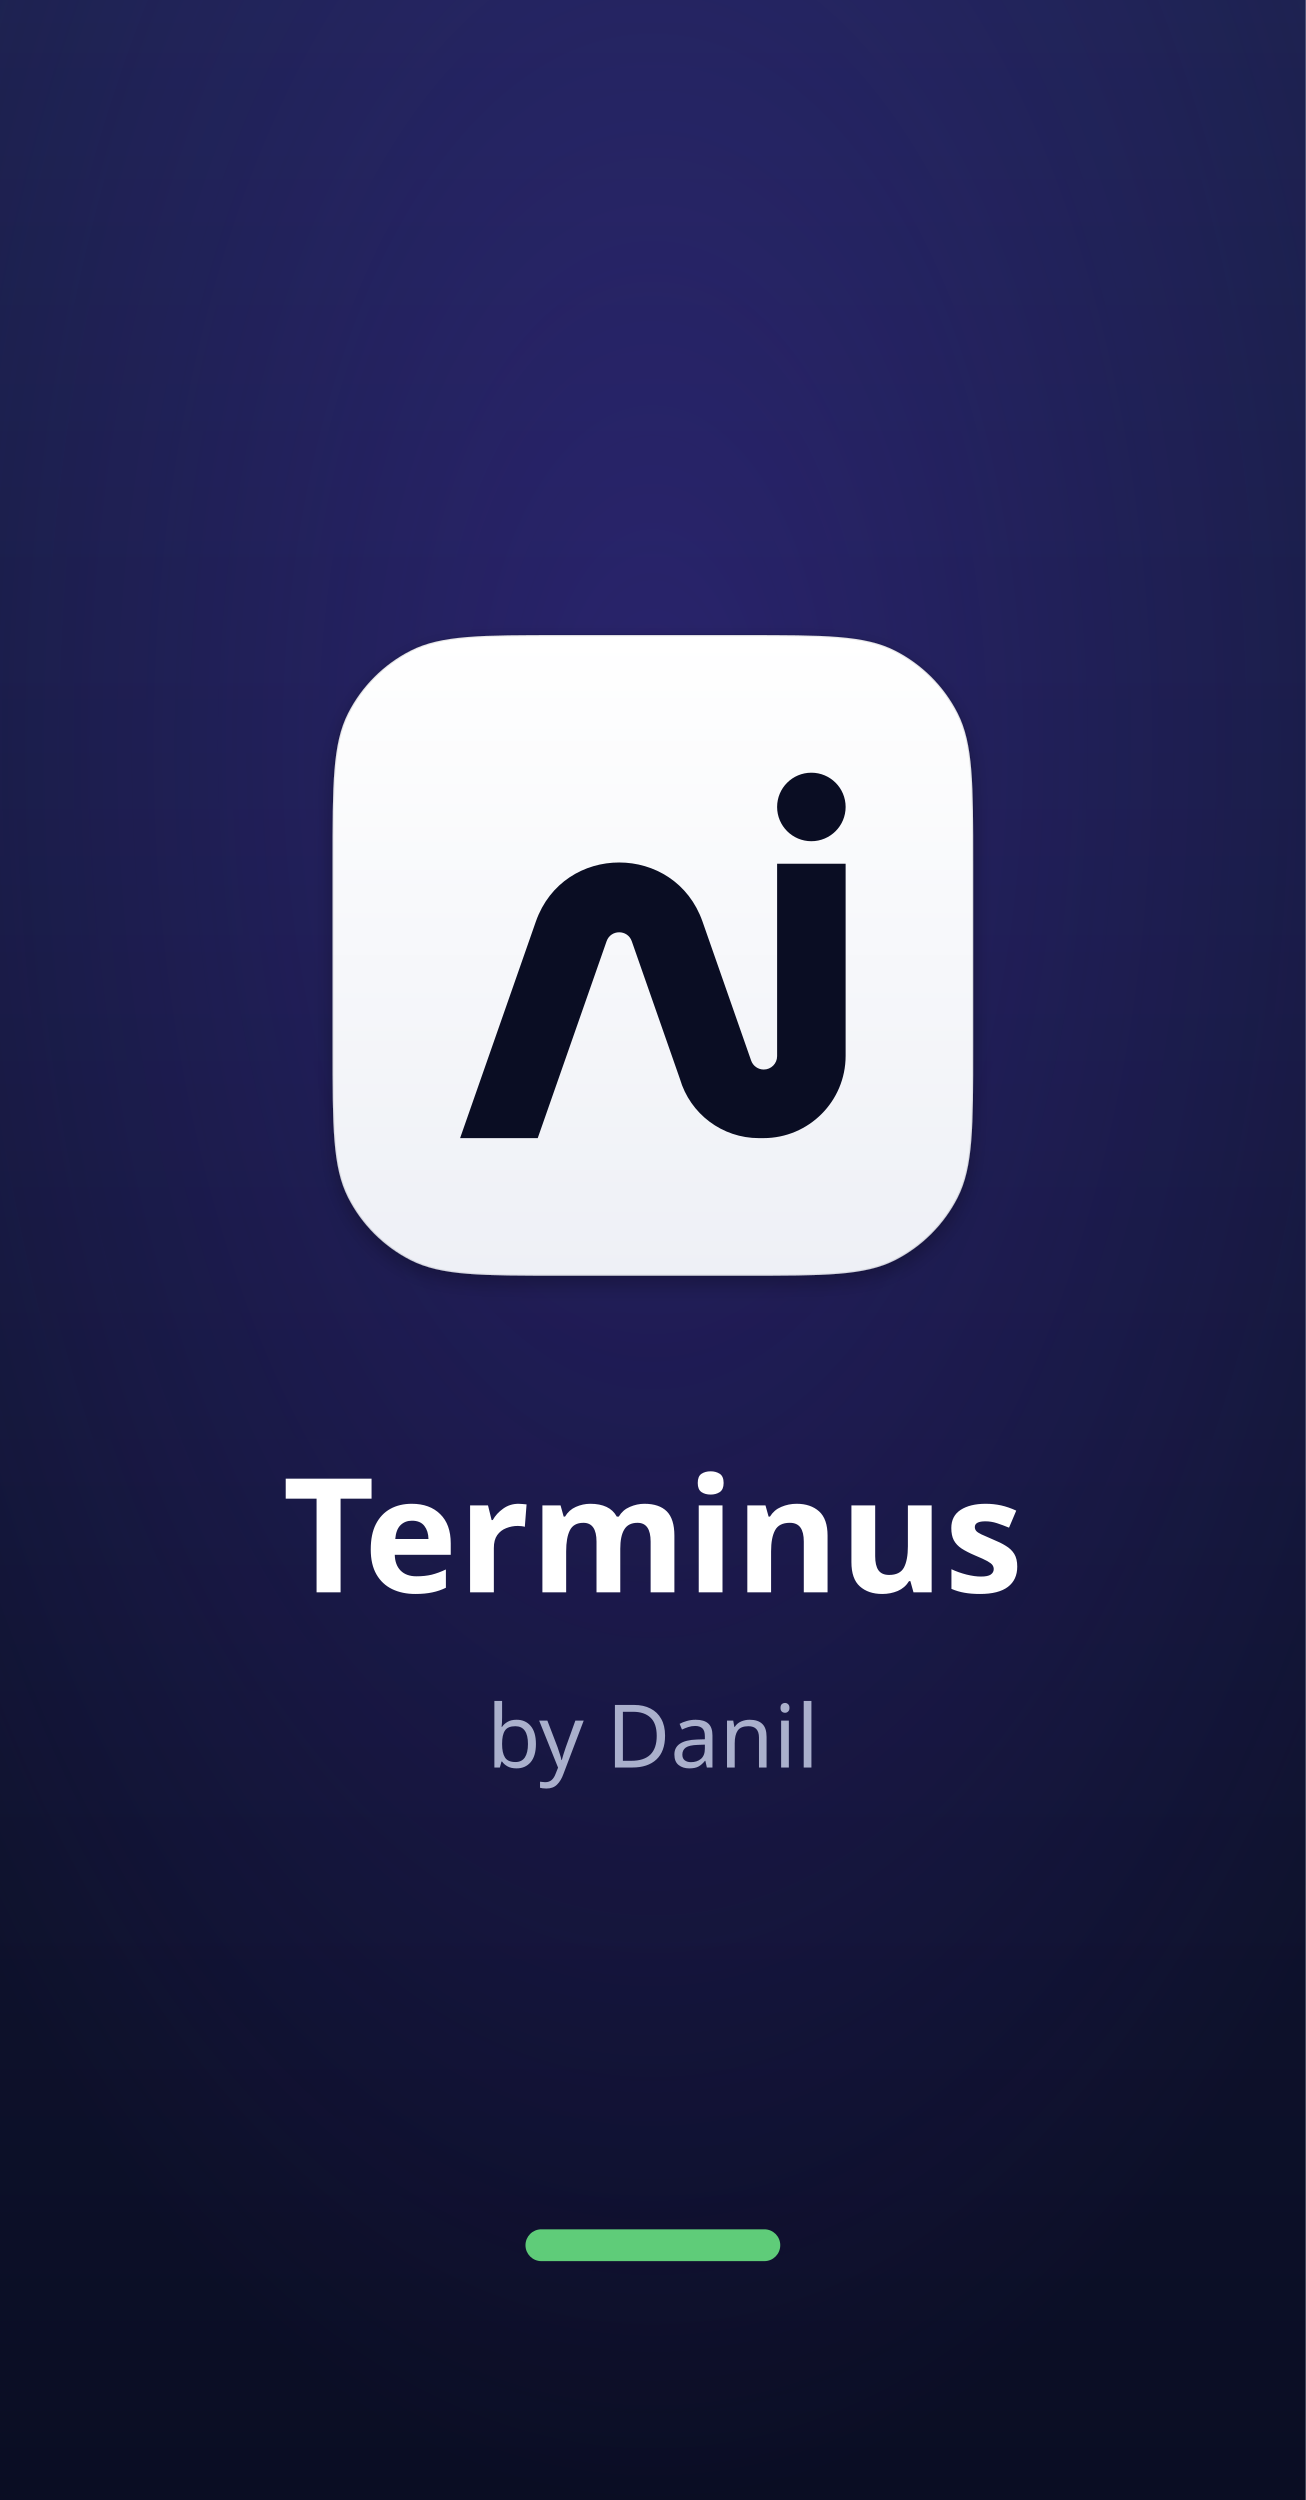
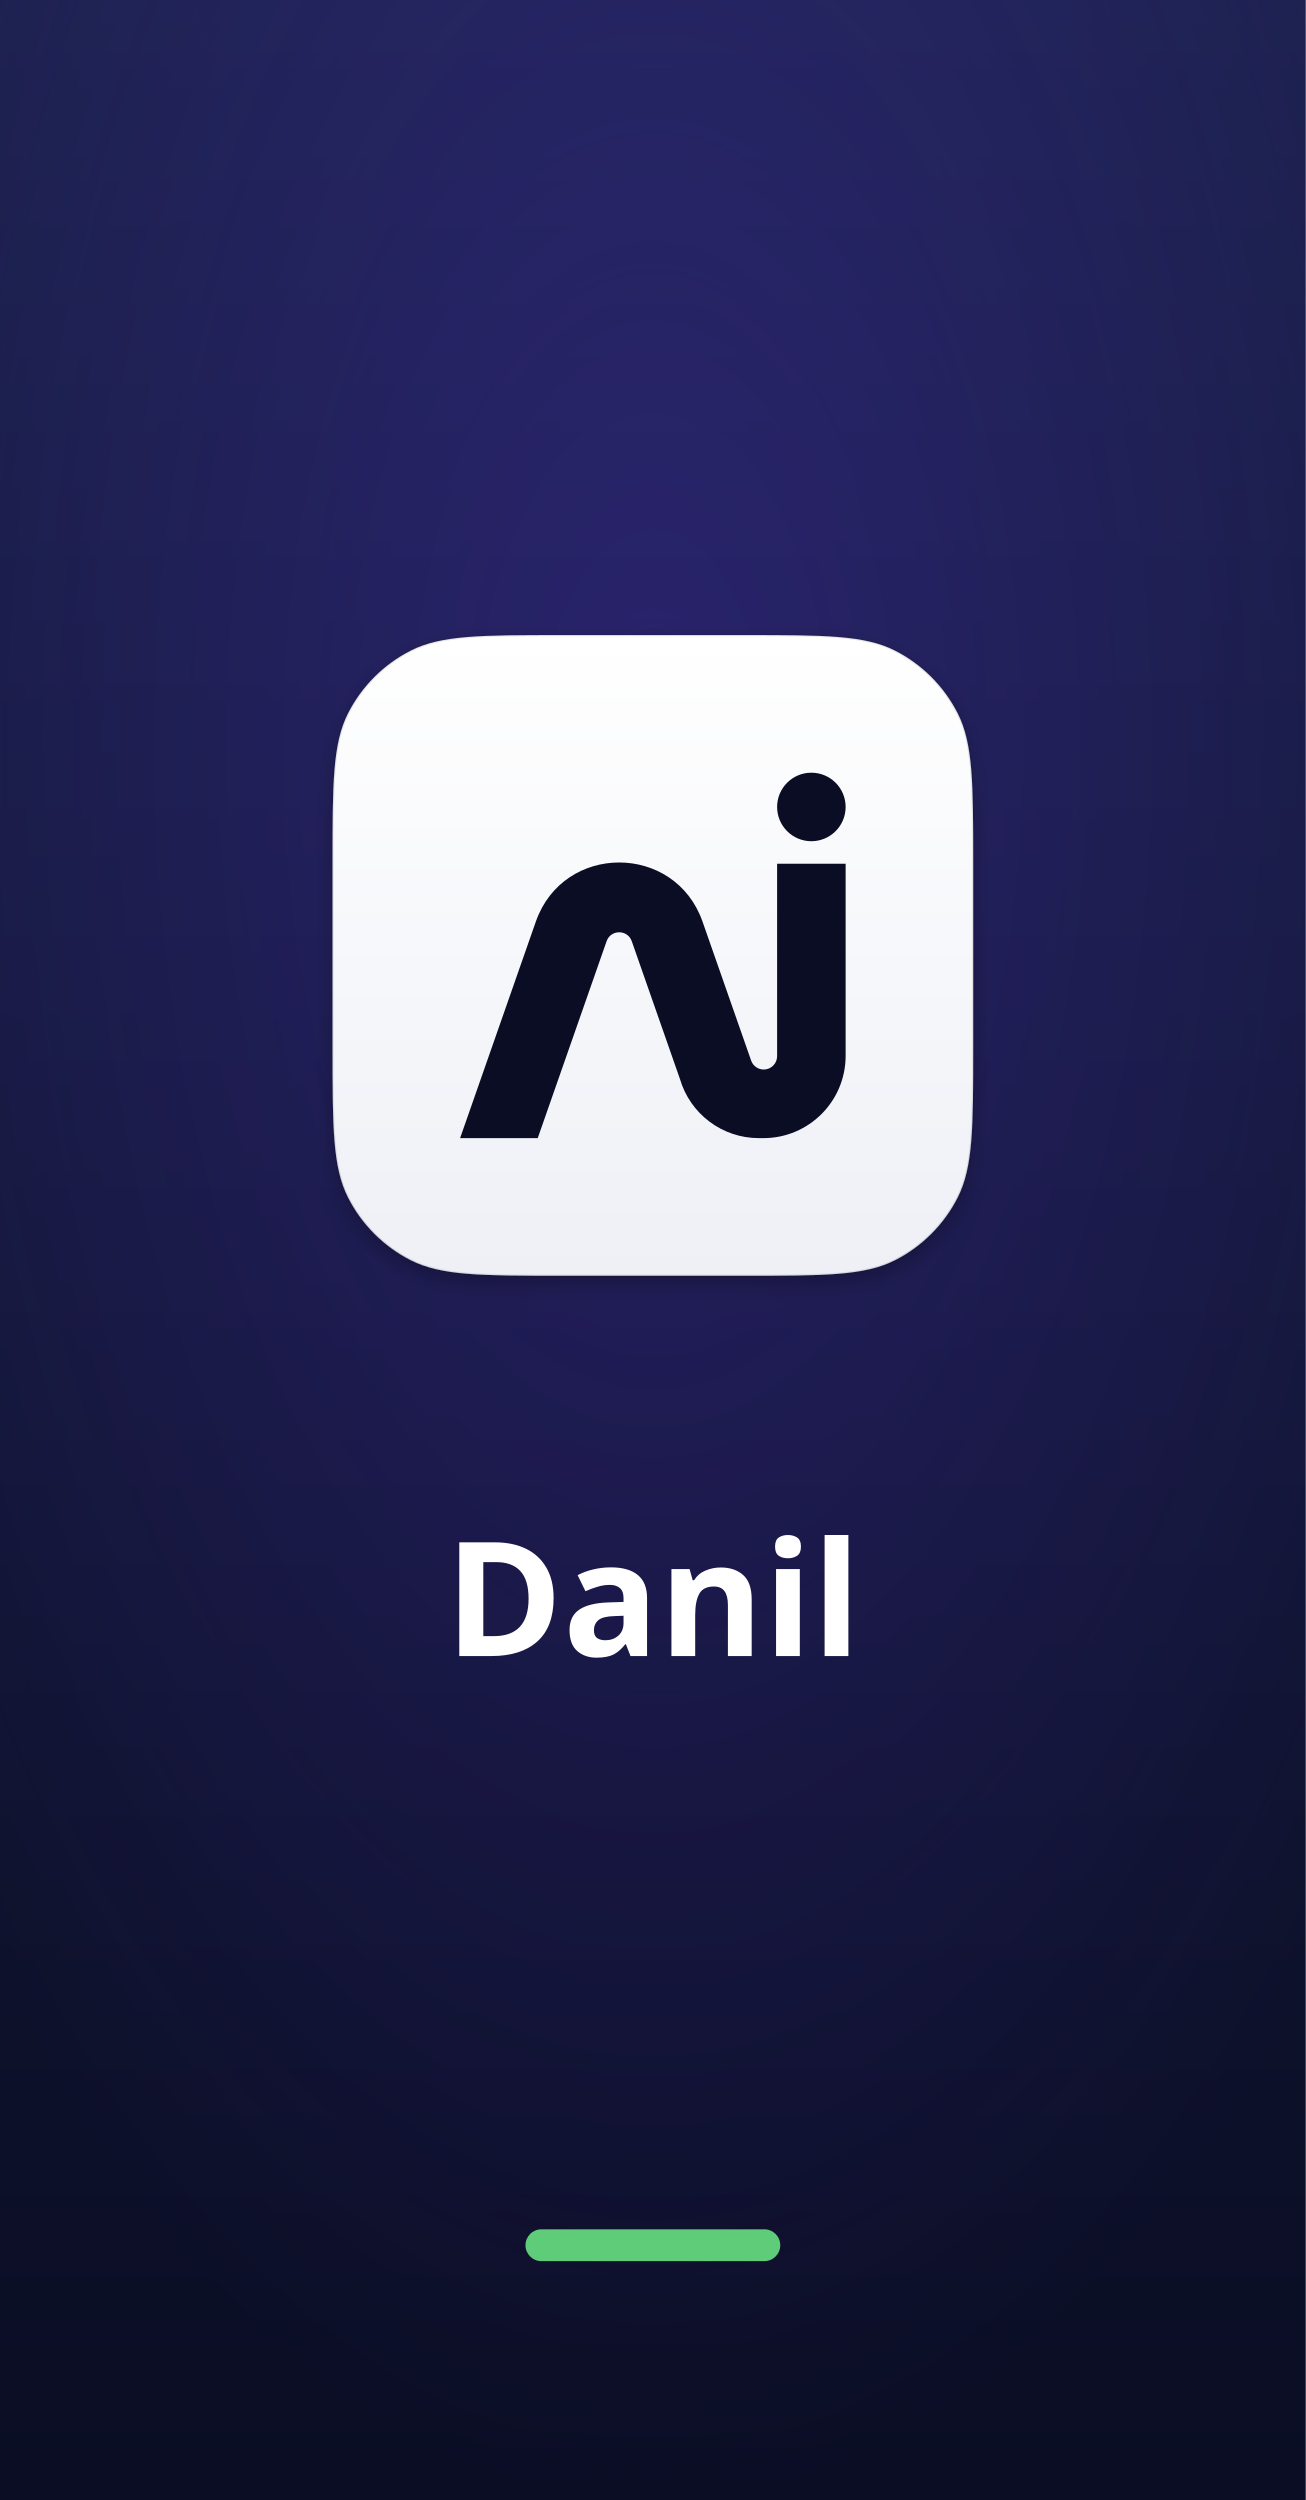
<svg xmlns="http://www.w3.org/2000/svg" width="164" height="314" viewBox="0 0 164 314">
  <defs>
    <linearGradient id="sb" x1="0" y1="0" x2="0" y2="1">
      <stop offset="0" stop-color="#1a2149" />
      <stop offset="1" stop-color="#0a0d23" />
    </linearGradient>
    <radialGradient id="sg" cx=".5" cy=".3" r=".7">
      <stop offset="0" stop-color="#6539f5" stop-opacity=".25" />
      <stop offset="1" stop-color="#6539f5" stop-opacity="0" />
    </radialGradient>
  </defs>
  <rect width="164" height="314" fill="url(#sb)" />
  <rect width="164" height="314" fill="url(#sg)" />
  <g transform="translate(32 70) scale(0.09765625)">
    <defs>
      <linearGradient id="bg" x1="0" y1="0" x2="0" y2="1">
        <stop offset="0" stop-color="#fff" />
        <stop offset="1" stop-color="#eef0f6" />
      </linearGradient>
      <filter id="sh" x="-10%" y="-10%" width="120%" height="125%">
        <feDropShadow dx="0" dy="10" stdDeviation="12" flood-color="#000" flood-opacity=".28" />
      </filter>
    </defs>
    <g filter="url(#sh)">
      <path d="M394.4 100h235.2c103.05 0 154.57 0 193.93 20.05a184 184 0 0 1 80.41 80.41c20.05 39.36 20.05 90.88 20.05 193.93v235.2c0 103.05 0 154.57 -20.05 193.93a184 184 0 0 1 -80.41 80.41c-39.36 20.05 -90.88 20.05 -193.93 20.05h-235.2c-103.05 0 -154.57 0 -193.93 -20.05a184 184 0 0 1 -80.41 -80.41c-20.05 -39.36 -20.05 -90.88 -20.05 -193.93v-235.2c0 -103.05 0 -154.57 20.05 -193.93a184 184 0 0 1 80.41 -80.41c39.36 -20.05 90.88 -20.05 193.93 -20.05z" fill="url(#bg)" />
    </g>
    <path d="M394.4 100h235.2c103.05 0 154.57 0 193.93 20.05a184 184 0 0 1 80.41 80.41c20.05 39.36 20.05 90.88 20.05 193.93v235.2c0 103.05 0 154.57 -20.05 193.93a184 184 0 0 1 -80.41 80.41c-39.36 20.05 -90.88 20.05 -193.93 20.05h-235.2c-103.05 0 -154.57 0 -193.93 -20.05a184 184 0 0 1 -80.41 -80.41c-20.05 -39.36 -20.05 -90.88 -20.05 -193.93v-235.2c0 -103.05 0 -154.57 20.05 -193.93a184 184 0 0 1 80.41 -80.41c39.36 -20.05 90.88 -20.05 193.93 -20.05z" fill="none" stroke="#0a0d23" stroke-opacity=".10" stroke-width="3" />
    <g transform="translate(264.07 277) scale(2.35)" fill="#0a0d23">
      <path d="M 120.301 167.566 C 125.898 186.785 143.5 200 163.5 200 L 166 200 C 190.852 200 211 179.832 211 154.949 L 211 49.84 L 173.5 49.84 L 173.5 155.141 C 173.5 159.184 170.227 162.457 166.188 162.457 C 163.078 162.457 160.312 160.492 159.285 157.559 L 132.688 81.516 C 117.59 38.348 56.543 38.348 41.445 81.516 L 0 200 L 42.484 200 L 80.18 92.234 C 82.461 85.719 91.676 85.719 93.953 92.234 Z" />
      <path d="M 192.25 37.5 C 202.605 37.5 211 29.105 211 18.75 C 211 8.395 202.605 0 192.25 0 C 181.895 0 173.5 8.395 173.5 18.75 C 173.5 29.105 181.895 37.5 192.25 37.5 Z" />
    </g>
  </g>
-   <text x="82" y="200" text-anchor="middle" font-family="'Segoe UI', -apple-system, 'Helvetica Neue', sans-serif" font-size="20" font-weight="600" fill="#fff">Terminus</text>
-   <text x="82" y="222" text-anchor="middle" font-family="'Segoe UI', -apple-system, 'Helvetica Neue', sans-serif" font-size="11" fill="#aab0cc">by Danil</text>
+   <text x="82" y="208" text-anchor="middle" font-family="'Segoe UI', -apple-system, 'Helvetica Neue', sans-serif" font-size="20" font-weight="600" fill="#fff">Danil</text>
  <rect x="66" y="280" width="32" height="4" rx="2" fill="#5fcc79" />
</svg>
